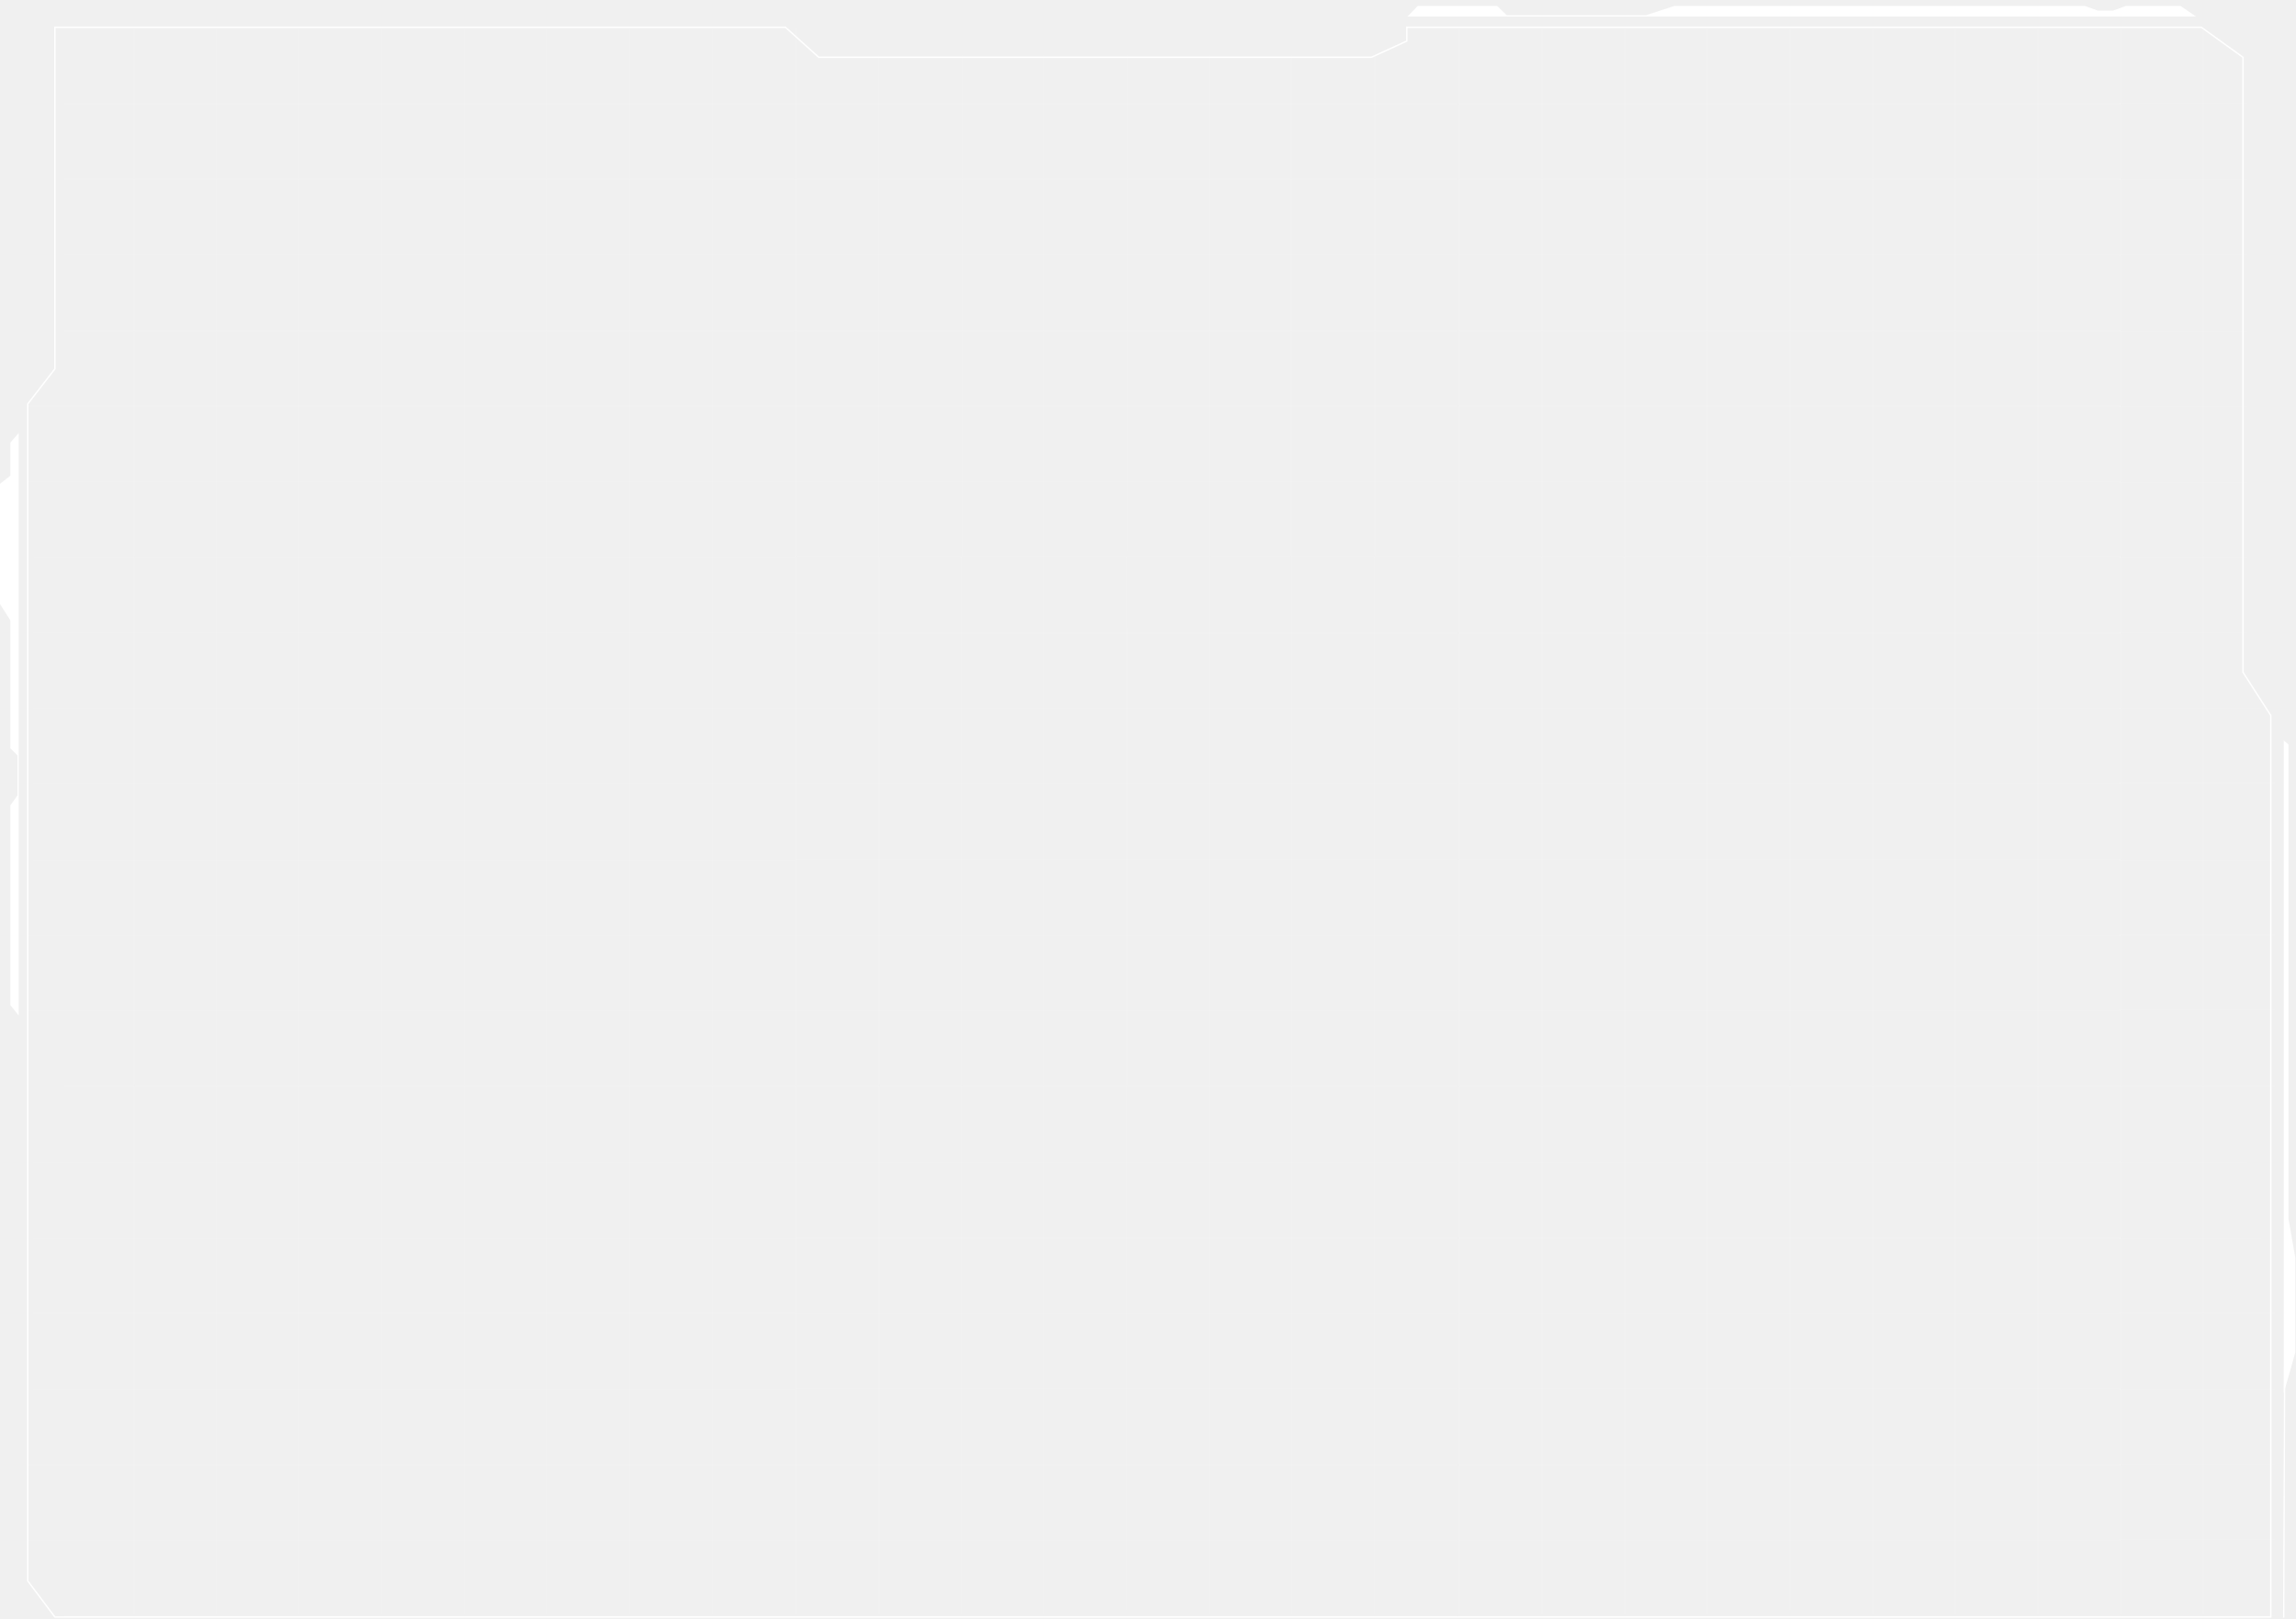
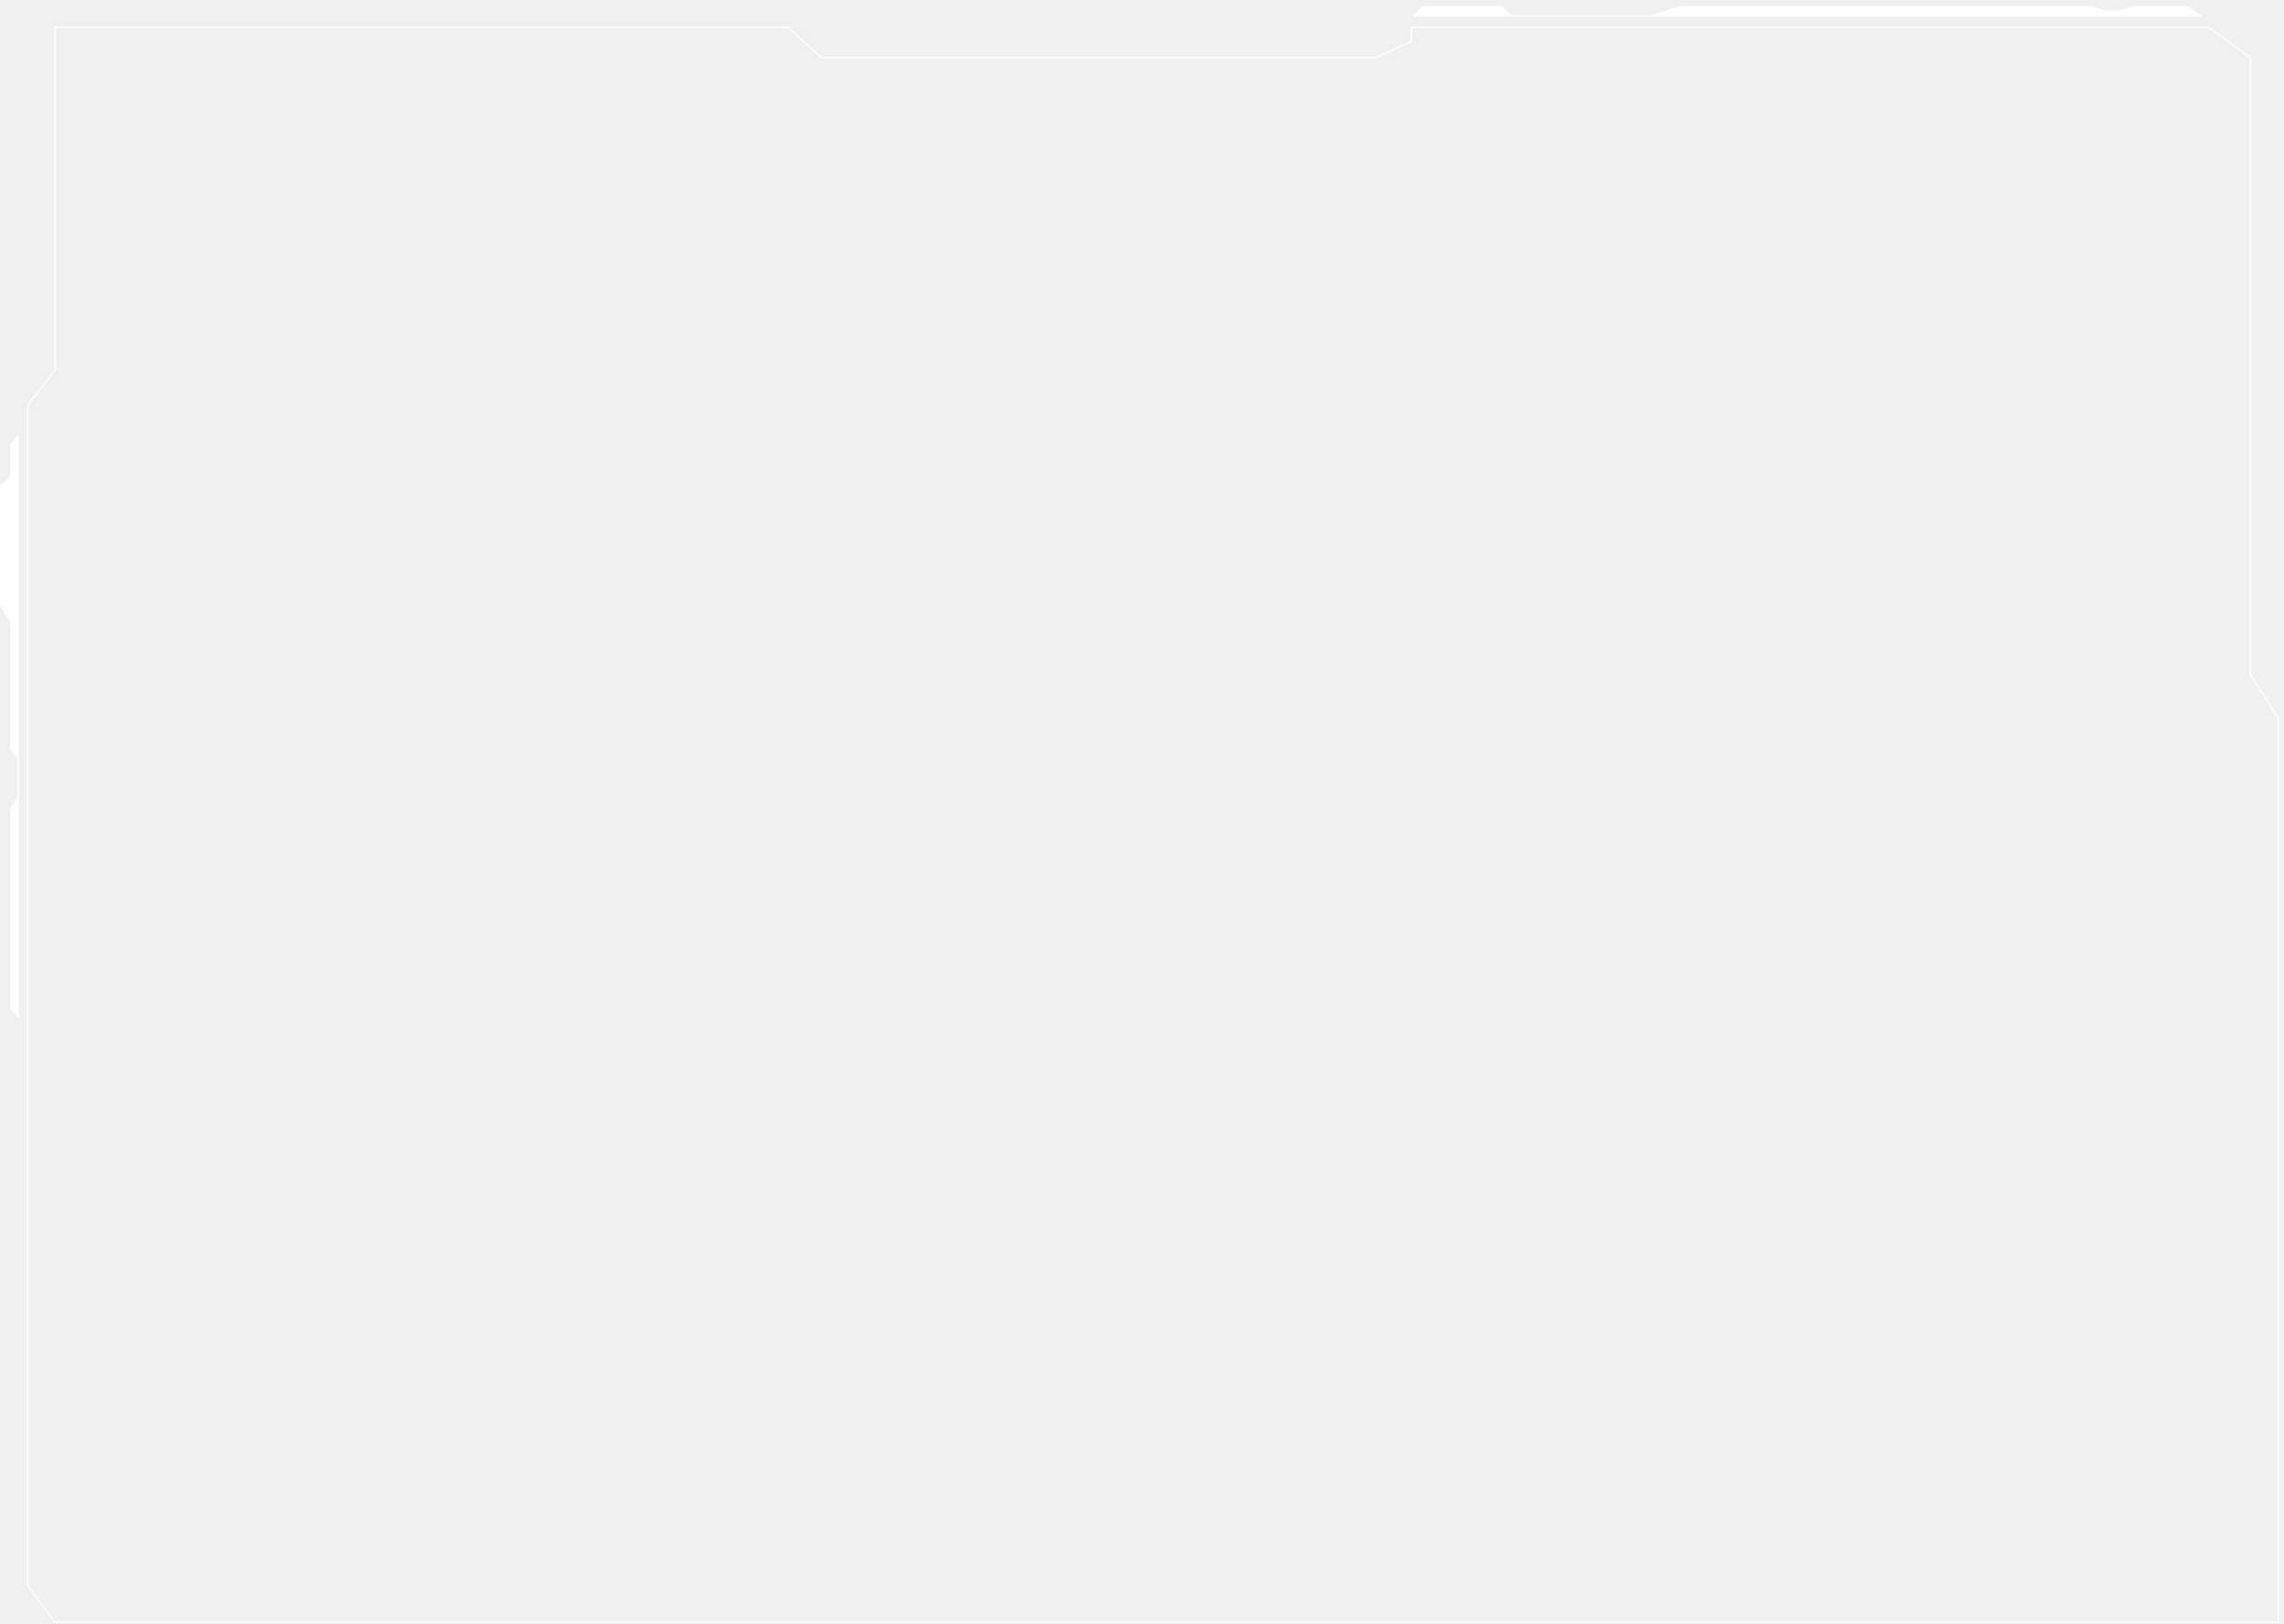
- <svg xmlns="http://www.w3.org/2000/svg" width="1777" height="1253" viewBox="0 0 1777 1253" fill="none">
+ <svg xmlns="http://www.w3.org/2000/svg" width="1762" height="1253" viewBox="0 0 1762 1253" fill="none">
  <path d="M21.5 312.632V1223.71L42.48 1251.6H1757.5V832.738V553.798L1735.98 520.384V44.346L1703.7 21.101H1088.81V31.755L1061.38 44.346H633.7L607.877 21.101H42.48V74.855V285.513L21.5 312.632Z" stroke="white" stroke-width="1.076" />
  <line x1="103.635" y1="21.101" x2="103.635" y2="430.605" stroke="white" stroke-opacity="0.05" stroke-width="1.314" />
  <line x1="167.59" y1="21.101" x2="167.59" y2="430.605" stroke="white" stroke-opacity="0.05" stroke-width="1.314" />
  <line x1="231.546" y1="21.101" x2="231.546" y2="430.605" stroke="white" stroke-opacity="0.05" stroke-width="1.314" />
  <line x1="295.501" y1="21.101" x2="295.501" y2="430.605" stroke="white" stroke-opacity="0.05" stroke-width="1.314" />
  <line x1="359.457" y1="21.101" x2="359.457" y2="430.605" stroke="white" stroke-opacity="0.05" stroke-width="1.314" />
  <line x1="423.412" y1="21.101" x2="423.412" y2="430.605" stroke="white" stroke-opacity="0.05" stroke-width="1.314" />
  <line x1="487.369" y1="21.101" x2="487.368" y2="430.605" stroke="white" stroke-opacity="0.05" stroke-width="1.314" />
  <line x1="551.324" y1="21.101" x2="551.324" y2="430.605" stroke="white" stroke-opacity="0.05" stroke-width="1.314" />
  <line x1="615.499" y1="80.259" x2="49.536" y2="80.259" stroke="white" stroke-opacity="0.05" stroke-width="1.314" />
  <line x1="615.499" y1="138.759" x2="49.536" y2="138.759" stroke="white" stroke-opacity="0.05" stroke-width="1.314" />
  <line x1="615.499" y1="197.26" x2="49.536" y2="197.26" stroke="white" stroke-opacity="0.05" stroke-width="1.314" />
  <line x1="615.499" y1="255.76" x2="49.536" y2="255.76" stroke="white" stroke-opacity="0.05" stroke-width="1.314" />
  <line x1="615.499" y1="314.261" x2="21.5" y2="314.261" stroke="white" stroke-opacity="0.05" stroke-width="1.314" />
  <line x1="615.499" y1="372.762" x2="21.5" y2="372.762" stroke="white" stroke-opacity="0.05" stroke-width="1.314" />
-   <line x1="615.657" y1="431.337" x2="25.805" y2="431.337" stroke="white" stroke-opacity="0.05" stroke-width="1.314" />
+   <line x1="615.657" y1="431.337" x2="25.805" y2="431.336" stroke="white" stroke-opacity="0.05" stroke-width="1.314" />
  <line x1="616.156" y1="21.101" x2="616.156" y2="430.605" stroke="white" stroke-opacity="0.05" stroke-width="1.314" />
  <line x1="679.846" y1="42.687" x2="679.846" y2="430.605" stroke="white" stroke-opacity="0.05" stroke-width="1.314" />
  <line x1="744.428" y1="42.687" x2="744.428" y2="430.605" stroke="white" stroke-opacity="0.05" stroke-width="1.314" />
  <line x1="807.933" y1="42.687" x2="807.933" y2="430.605" stroke="white" stroke-opacity="0.05" stroke-width="1.314" />
  <line x1="872.516" y1="42.687" x2="872.516" y2="426.667" stroke="white" stroke-opacity="0.05" stroke-width="1.314" />
  <line x1="936.022" y1="42.687" x2="936.022" y2="430.605" stroke="white" stroke-opacity="0.05" stroke-width="1.314" />
  <line x1="999.528" y1="42.687" x2="999.528" y2="430.605" stroke="white" stroke-opacity="0.05" stroke-width="1.314" />
  <line x1="1064.11" y1="42.687" x2="1064.11" y2="430.605" stroke="white" stroke-opacity="0.05" stroke-width="1.314" />
  <line x1="1128.02" y1="80.259" x2="615.498" y2="80.259" stroke="white" stroke-opacity="0.05" stroke-width="1.314" />
  <line x1="1128.02" y1="138.759" x2="615.498" y2="138.759" stroke="white" stroke-opacity="0.05" stroke-width="1.314" />
  <line x1="1128.02" y1="197.26" x2="615.498" y2="197.26" stroke="white" stroke-opacity="0.05" stroke-width="1.314" />
  <line x1="1128.02" y1="255.76" x2="615.498" y2="255.76" stroke="white" stroke-opacity="0.05" stroke-width="1.314" />
  <line x1="1128.02" y1="314.261" x2="615.498" y2="314.261" stroke="white" stroke-opacity="0.05" stroke-width="1.314" />
  <line x1="1128.02" y1="372.762" x2="615.498" y2="372.762" stroke="white" stroke-opacity="0.05" stroke-width="1.314" />
  <line x1="1128.02" y1="431.262" x2="615.498" y2="431.262" stroke="white" stroke-opacity="0.05" stroke-width="1.314" />
  <line x1="1129.55" y1="21.101" x2="1129.55" y2="430.605" stroke="white" stroke-opacity="0.05" stroke-width="1.314" />
  <line x1="1193.51" y1="21.101" x2="1193.51" y2="430.605" stroke="white" stroke-opacity="0.05" stroke-width="1.314" />
  <line x1="1257.46" y1="21.101" x2="1257.46" y2="430.605" stroke="white" stroke-opacity="0.05" stroke-width="1.314" />
  <line x1="1321.42" y1="21.101" x2="1321.42" y2="430.605" stroke="white" stroke-opacity="0.05" stroke-width="1.314" />
  <line x1="1385.38" y1="21.101" x2="1385.38" y2="426.598" stroke="white" stroke-opacity="0.05" stroke-width="1.314" />
  <line x1="1449.33" y1="21.101" x2="1449.33" y2="430.605" stroke="white" stroke-opacity="0.05" stroke-width="1.314" />
  <line x1="1513.29" y1="21.101" x2="1513.29" y2="430.605" stroke="white" stroke-opacity="0.05" stroke-width="1.314" />
  <line x1="1577.24" y1="21.101" x2="1577.24" y2="430.605" stroke="white" stroke-opacity="0.05" stroke-width="1.314" />
  <line x1="1641.42" y1="80.259" x2="1128.9" y2="80.259" stroke="white" stroke-opacity="0.05" stroke-width="1.314" />
  <line x1="1641.42" y1="138.759" x2="1128.9" y2="138.759" stroke="white" stroke-opacity="0.05" stroke-width="1.314" />
  <line x1="1641.42" y1="197.26" x2="1128.9" y2="197.26" stroke="white" stroke-opacity="0.05" stroke-width="1.314" />
  <line x1="1641.42" y1="255.76" x2="1128.9" y2="255.76" stroke="white" stroke-opacity="0.05" stroke-width="1.314" />
  <line x1="1641.42" y1="314.261" x2="1128.9" y2="314.261" stroke="white" stroke-opacity="0.05" stroke-width="1.314" />
  <line x1="1641.42" y1="372.762" x2="1128.9" y2="372.762" stroke="white" stroke-opacity="0.05" stroke-width="1.314" />
  <line x1="1641.42" y1="431.262" x2="1128.9" y2="431.262" stroke="white" stroke-opacity="0.05" stroke-width="1.314" />
  <line x1="1641.2" y1="21.101" x2="1641.2" y2="430.605" stroke="white" stroke-opacity="0.05" stroke-width="1.314" />
  <line x1="1705.15" y1="21.101" x2="1705.15" y2="430.605" stroke="white" stroke-opacity="0.05" stroke-width="1.314" />
  <line x1="1739.57" y1="80.016" x2="1640.54" y2="80.016" stroke="white" stroke-opacity="0.05" stroke-width="1.314" />
  <line x1="1739.57" y1="139.09" x2="1640.54" y2="139.09" stroke="white" stroke-opacity="0.05" stroke-width="1.314" />
  <line x1="1739.57" y1="197.179" x2="1640.54" y2="197.179" stroke="white" stroke-opacity="0.05" stroke-width="1.314" />
  <line x1="1739.57" y1="256.253" x2="1640.54" y2="256.253" stroke="white" stroke-opacity="0.05" stroke-width="1.314" />
  <line x1="1739.57" y1="314.342" x2="1640.54" y2="314.342" stroke="white" stroke-opacity="0.05" stroke-width="1.314" />
  <line x1="1739.57" y1="373.416" x2="1640.54" y2="373.416" stroke="white" stroke-opacity="0.05" stroke-width="1.314" />
  <line x1="1739.57" y1="431.505" x2="1640.54" y2="431.505" stroke="white" stroke-opacity="0.05" stroke-width="1.314" />
  <line x1="103.635" y1="430.605" x2="103.635" y2="840.109" stroke="white" stroke-opacity="0.05" stroke-width="1.314" />
  <line x1="167.59" y1="430.605" x2="167.59" y2="840.109" stroke="white" stroke-opacity="0.05" stroke-width="1.314" />
  <line x1="231.546" y1="430.605" x2="231.546" y2="840.109" stroke="white" stroke-opacity="0.05" stroke-width="1.314" />
  <line x1="295.501" y1="430.605" x2="295.501" y2="840.109" stroke="white" stroke-opacity="0.05" stroke-width="1.314" />
  <line x1="359.457" y1="430.605" x2="359.457" y2="840.109" stroke="white" stroke-opacity="0.05" stroke-width="1.314" />
  <line x1="423.413" y1="430.605" x2="423.413" y2="840.109" stroke="white" stroke-opacity="0.05" stroke-width="1.314" />
  <line x1="487.368" y1="430.605" x2="487.368" y2="840.109" stroke="white" stroke-opacity="0.05" stroke-width="1.314" />
  <line x1="551.324" y1="430.605" x2="551.324" y2="840.109" stroke="white" stroke-opacity="0.05" stroke-width="1.314" />
  <line x1="615.499" y1="489.395" x2="25.647" y2="489.395" stroke="white" stroke-opacity="0.05" stroke-width="1.314" />
  <line x1="615.499" y1="548.469" x2="25.647" y2="548.469" stroke="white" stroke-opacity="0.05" stroke-width="1.314" />
  <line x1="615.499" y1="606.558" x2="25.647" y2="606.558" stroke="white" stroke-opacity="0.05" stroke-width="1.314" />
  <line x1="615.499" y1="665.632" x2="25.647" y2="665.632" stroke="white" stroke-opacity="0.05" stroke-width="1.314" />
  <line x1="615.499" y1="723.765" x2="21.5" y2="723.765" stroke="white" stroke-opacity="0.05" stroke-width="1.314" />
  <line x1="615.499" y1="782.265" x2="21.5" y2="782.265" stroke="white" stroke-opacity="0.05" stroke-width="1.314" />
  <line x1="615.499" y1="840.766" x2="49.536" y2="840.766" stroke="white" stroke-opacity="0.05" stroke-width="1.314" />
  <line x1="616.156" y1="430.605" x2="616.156" y2="840.109" stroke="white" stroke-opacity="0.05" stroke-width="1.314" />
  <line x1="680.111" y1="430.605" x2="680.111" y2="840.109" stroke="white" stroke-opacity="0.05" stroke-width="1.314" />
  <line x1="744.067" y1="430.605" x2="744.067" y2="840.109" stroke="white" stroke-opacity="0.05" stroke-width="1.314" />
  <line x1="808.022" y1="430.605" x2="808.022" y2="840.109" stroke="white" stroke-opacity="0.05" stroke-width="1.314" />
  <line y1="-0.657" x2="409.932" y2="-0.657" transform="matrix(0.000394922 1 -1 0.000408097 871.321 430.605)" stroke="white" stroke-opacity="0.05" stroke-width="1.314" />
  <line x1="935.933" y1="430.605" x2="935.933" y2="840.109" stroke="white" stroke-opacity="0.05" stroke-width="1.314" />
  <line x1="999.89" y1="430.605" x2="999.889" y2="840.109" stroke="white" stroke-opacity="0.05" stroke-width="1.314" />
  <line x1="1063.85" y1="430.605" x2="1063.85" y2="840.109" stroke="white" stroke-opacity="0.05" stroke-width="1.314" />
  <line x1="1128.02" y1="489.763" x2="615.498" y2="489.763" stroke="white" stroke-opacity="0.05" stroke-width="1.314" />
  <line x1="1128.02" y1="548.263" x2="615.498" y2="548.263" stroke="white" stroke-opacity="0.05" stroke-width="1.314" />
  <line x1="1128.02" y1="606.764" x2="615.498" y2="606.764" stroke="white" stroke-opacity="0.05" stroke-width="1.314" />
  <line x1="1128.02" y1="665.264" x2="615.498" y2="665.264" stroke="white" stroke-opacity="0.05" stroke-width="1.314" />
  <line x1="1128.02" y1="723.765" x2="615.498" y2="723.765" stroke="white" stroke-opacity="0.05" stroke-width="1.314" />
  <line x1="1128.02" y1="782.265" x2="615.498" y2="782.265" stroke="white" stroke-opacity="0.05" stroke-width="1.314" />
  <line x1="1128.02" y1="840.766" x2="615.498" y2="840.766" stroke="white" stroke-opacity="0.05" stroke-width="1.314" />
  <line x1="1129.55" y1="430.605" x2="1129.55" y2="840.109" stroke="white" stroke-opacity="0.05" stroke-width="1.314" />
  <line x1="1193.51" y1="430.605" x2="1193.51" y2="840.109" stroke="white" stroke-opacity="0.05" stroke-width="1.314" />
  <line x1="1257.46" y1="430.605" x2="1257.46" y2="840.109" stroke="white" stroke-opacity="0.05" stroke-width="1.314" />
  <line x1="1321.42" y1="430.605" x2="1321.42" y2="840.109" stroke="white" stroke-opacity="0.05" stroke-width="1.314" />
  <line x1="1385.38" y1="430.605" x2="1385.38" y2="836.102" stroke="white" stroke-opacity="0.05" stroke-width="1.314" />
  <line x1="1449.33" y1="430.605" x2="1449.33" y2="840.109" stroke="white" stroke-opacity="0.05" stroke-width="1.314" />
  <line x1="1513.29" y1="430.605" x2="1513.29" y2="840.109" stroke="white" stroke-opacity="0.05" stroke-width="1.314" />
  <line x1="1577.24" y1="430.605" x2="1577.24" y2="840.109" stroke="white" stroke-opacity="0.05" stroke-width="1.314" />
  <line x1="1641.42" y1="489.763" x2="1128.9" y2="489.763" stroke="white" stroke-opacity="0.05" stroke-width="1.314" />
  <line x1="1641.42" y1="548.263" x2="1128.9" y2="548.263" stroke="white" stroke-opacity="0.05" stroke-width="1.314" />
  <line x1="1641.42" y1="606.764" x2="1128.9" y2="606.764" stroke="white" stroke-opacity="0.05" stroke-width="1.314" />
  <line x1="1641.42" y1="665.264" x2="1128.9" y2="665.264" stroke="white" stroke-opacity="0.05" stroke-width="1.314" />
  <line x1="1641.42" y1="723.765" x2="1128.9" y2="723.765" stroke="white" stroke-opacity="0.05" stroke-width="1.314" />
  <line x1="1641.42" y1="782.265" x2="1128.9" y2="782.265" stroke="white" stroke-opacity="0.05" stroke-width="1.314" />
  <line x1="1641.42" y1="840.766" x2="1128.9" y2="840.766" stroke="white" stroke-opacity="0.05" stroke-width="1.314" />
  <line x1="1641.2" y1="430.605" x2="1641.2" y2="840.109" stroke="white" stroke-opacity="0.05" stroke-width="1.314" />
  <line x1="1705.15" y1="430.605" x2="1705.15" y2="840.109" stroke="white" stroke-opacity="0.05" stroke-width="1.314" />
  <line x1="1739.39" y1="489.426" x2="1640.36" y2="489.426" stroke="white" stroke-opacity="0.05" stroke-width="1.314" />
  <line x1="1750.15" y1="548.5" x2="1640.36" y2="548.5" stroke="white" stroke-opacity="0.05" stroke-width="1.314" />
  <line x1="1761.09" y1="606.396" x2="1640.54" y2="606.396" stroke="white" stroke-opacity="0.05" stroke-width="1.314" />
  <line x1="1761.09" y1="665.47" x2="1640.54" y2="665.47" stroke="white" stroke-opacity="0.05" stroke-width="1.314" />
  <line x1="1761.09" y1="723.559" x2="1640.54" y2="723.559" stroke="white" stroke-opacity="0.05" stroke-width="1.314" />
  <line x1="1761.09" y1="781.648" x2="1640.54" y2="781.648" stroke="white" stroke-opacity="0.05" stroke-width="1.314" />
  <line x1="1761.09" y1="840.722" x2="1640.54" y2="840.722" stroke="white" stroke-opacity="0.05" stroke-width="1.314" />
  <line x1="103.635" y1="840.537" x2="103.635" y2="1250.04" stroke="white" stroke-opacity="0.05" stroke-width="1.314" />
  <line x1="167.59" y1="840.537" x2="167.59" y2="1250.04" stroke="white" stroke-opacity="0.05" stroke-width="1.314" />
  <line x1="231.546" y1="840.537" x2="231.546" y2="1250.04" stroke="white" stroke-opacity="0.05" stroke-width="1.314" />
  <line x1="295.501" y1="840.537" x2="295.501" y2="1250.04" stroke="white" stroke-opacity="0.05" stroke-width="1.314" />
  <line x1="359.457" y1="840.537" x2="359.457" y2="1250.04" stroke="white" stroke-opacity="0.05" stroke-width="1.314" />
  <line x1="423.413" y1="840.537" x2="423.413" y2="1250.04" stroke="white" stroke-opacity="0.05" stroke-width="1.314" />
  <line x1="487.368" y1="840.537" x2="487.368" y2="1250.04" stroke="white" stroke-opacity="0.05" stroke-width="1.314" />
  <line x1="551.324" y1="840.537" x2="551.324" y2="1250.04" stroke="white" stroke-opacity="0.05" stroke-width="1.314" />
  <line x1="615.499" y1="899.327" x2="25.647" y2="899.327" stroke="white" stroke-opacity="0.05" stroke-width="1.314" />
  <line x1="615.499" y1="958.401" x2="25.647" y2="958.401" stroke="white" stroke-opacity="0.05" stroke-width="1.314" />
  <line x1="615.499" y1="1016.49" x2="25.647" y2="1016.49" stroke="white" stroke-opacity="0.05" stroke-width="1.314" />
  <line x1="615.499" y1="1075.56" x2="25.647" y2="1075.56" stroke="white" stroke-opacity="0.05" stroke-width="1.314" />
  <line x1="615.499" y1="1133.7" x2="21.5" y2="1133.7" stroke="white" stroke-opacity="0.05" stroke-width="1.314" />
  <line x1="615.499" y1="1192.2" x2="21.5" y2="1192.2" stroke="white" stroke-opacity="0.05" stroke-width="1.314" />
  <line x1="615.499" y1="1250.7" x2="49.536" y2="1250.7" stroke="white" stroke-opacity="0.05" stroke-width="1.314" />
  <line x1="616.156" y1="840.537" x2="616.156" y2="1250.04" stroke="white" stroke-opacity="0.05" stroke-width="1.314" />
  <line x1="680.111" y1="840.537" x2="680.111" y2="1250.04" stroke="white" stroke-opacity="0.05" stroke-width="1.314" />
  <line x1="744.067" y1="840.537" x2="744.067" y2="1250.04" stroke="white" stroke-opacity="0.05" stroke-width="1.314" />
  <line x1="808.022" y1="840.537" x2="808.022" y2="1250.04" stroke="white" stroke-opacity="0.05" stroke-width="1.314" />
  <line x1="871.978" y1="840.537" x2="871.978" y2="1246.03" stroke="white" stroke-opacity="0.05" stroke-width="1.314" />
  <line x1="935.933" y1="840.537" x2="935.933" y2="1250.04" stroke="white" stroke-opacity="0.05" stroke-width="1.314" />
  <line x1="999.89" y1="840.537" x2="999.889" y2="1250.04" stroke="white" stroke-opacity="0.05" stroke-width="1.314" />
  <line x1="1063.85" y1="840.537" x2="1063.85" y2="1250.04" stroke="white" stroke-opacity="0.05" stroke-width="1.314" />
  <line x1="1128.02" y1="899.695" x2="615.498" y2="899.695" stroke="white" stroke-opacity="0.05" stroke-width="1.314" />
  <line x1="1128.02" y1="958.196" x2="615.498" y2="958.195" stroke="white" stroke-opacity="0.05" stroke-width="1.314" />
  <line x1="1128.02" y1="1016.7" x2="615.498" y2="1016.7" stroke="white" stroke-opacity="0.05" stroke-width="1.314" />
  <line x1="1128.02" y1="1075.2" x2="615.498" y2="1075.2" stroke="white" stroke-opacity="0.05" stroke-width="1.314" />
  <line x1="1128.02" y1="1133.7" x2="615.498" y2="1133.7" stroke="white" stroke-opacity="0.05" stroke-width="1.314" />
  <line x1="1128.02" y1="1192.2" x2="615.498" y2="1192.2" stroke="white" stroke-opacity="0.05" stroke-width="1.314" />
  <line x1="1128.02" y1="1250.7" x2="615.498" y2="1250.7" stroke="white" stroke-opacity="0.05" stroke-width="1.314" />
  <line x1="1129.55" y1="840.537" x2="1129.55" y2="1250.04" stroke="white" stroke-opacity="0.05" stroke-width="1.314" />
  <line x1="1193.51" y1="840.537" x2="1193.51" y2="1250.04" stroke="white" stroke-opacity="0.05" stroke-width="1.314" />
  <line x1="1257.46" y1="840.537" x2="1257.46" y2="1250.04" stroke="white" stroke-opacity="0.05" stroke-width="1.314" />
  <line x1="1321.42" y1="840.537" x2="1321.42" y2="1250.04" stroke="white" stroke-opacity="0.05" stroke-width="1.314" />
  <line x1="1385.38" y1="840.537" x2="1385.38" y2="1246.03" stroke="white" stroke-opacity="0.05" stroke-width="1.314" />
  <line x1="1449.33" y1="840.537" x2="1449.33" y2="1250.04" stroke="white" stroke-opacity="0.05" stroke-width="1.314" />
  <line x1="1513.29" y1="840.537" x2="1513.29" y2="1250.04" stroke="white" stroke-opacity="0.05" stroke-width="1.314" />
  <line x1="1577.24" y1="840.537" x2="1577.24" y2="1250.04" stroke="white" stroke-opacity="0.05" stroke-width="1.314" />
  <line x1="1641.42" y1="899.695" x2="1128.9" y2="899.695" stroke="white" stroke-opacity="0.05" stroke-width="1.314" />
  <line x1="1641.42" y1="958.196" x2="1128.9" y2="958.195" stroke="white" stroke-opacity="0.05" stroke-width="1.314" />
  <line x1="1641.42" y1="1016.7" x2="1128.9" y2="1016.7" stroke="white" stroke-opacity="0.05" stroke-width="1.314" />
  <line x1="1641.42" y1="1075.2" x2="1128.9" y2="1075.2" stroke="white" stroke-opacity="0.05" stroke-width="1.314" />
  <line x1="1641.42" y1="1133.7" x2="1128.9" y2="1133.7" stroke="white" stroke-opacity="0.05" stroke-width="1.314" />
  <line x1="1641.42" y1="1192.2" x2="1128.9" y2="1192.2" stroke="white" stroke-opacity="0.05" stroke-width="1.314" />
  <line x1="1641.42" y1="1250.7" x2="1128.9" y2="1250.7" stroke="white" stroke-opacity="0.05" stroke-width="1.314" />
  <line x1="1641.2" y1="840.537" x2="1641.2" y2="1250.04" stroke="white" stroke-opacity="0.05" stroke-width="1.314" />
  <line x1="1705.15" y1="840.537" x2="1705.15" y2="1250.04" stroke="white" stroke-opacity="0.05" stroke-width="1.314" />
  <line x1="1739.39" y1="899.358" x2="1640.36" y2="899.358" stroke="white" stroke-opacity="0.05" stroke-width="1.314" />
  <line x1="1750.15" y1="958.432" x2="1640.36" y2="958.432" stroke="white" stroke-opacity="0.05" stroke-width="1.314" />
  <line x1="1761.09" y1="1016.33" x2="1640.54" y2="1016.33" stroke="white" stroke-opacity="0.05" stroke-width="1.314" />
  <line x1="1761.09" y1="1075.4" x2="1640.54" y2="1075.4" stroke="white" stroke-opacity="0.05" stroke-width="1.314" />
  <line x1="1761.09" y1="1133.49" x2="1640.54" y2="1133.49" stroke="white" stroke-opacity="0.05" stroke-width="1.314" />
  <line x1="1761.09" y1="1191.58" x2="1640.54" y2="1191.58" stroke="white" stroke-opacity="0.05" stroke-width="1.314" />
  <line x1="1761.09" y1="1250.65" x2="1640.54" y2="1250.65" stroke="white" stroke-opacity="0.05" stroke-width="1.314" />
-   <path d="M14 784.6L8.5 777.851V623.532L14 615.883V584.39L8.5 578.991V480.011L0.5 467.413V374.732L8.5 368.433V342.788L14 336.49V584.39V615.883V784.6Z" fill="white" stroke="white" />
+   <path d="M14 784.6L8.5 777.851V623.532L14 615.884V584.39L8.5 578.991V480.011L0.5 467.413V374.732L8.5 368.433V342.788L14 336.49V584.39V615.884V784.6Z" fill="white" stroke="white" />
  <path d="M1090.5 12.3L1097.5 5.101H1158.5L1166 12.3H1274L1296 5.101H1613.5L1623.5 8.7H1635.5L1645.5 5.101H1671.5H1687.5L1698 12.3H1274H1166H1090.5Z" fill="white" stroke="white" />
-   <path d="M1767.5 1252.1L1768.51 986.692" stroke="white" />
-   <path d="M1776.5 1046.71L1767.5 1078.49V1033.65V573.101L1771.16 576.21V943.207L1776.5 973.722V1046.71Z" fill="white" />
</svg>
